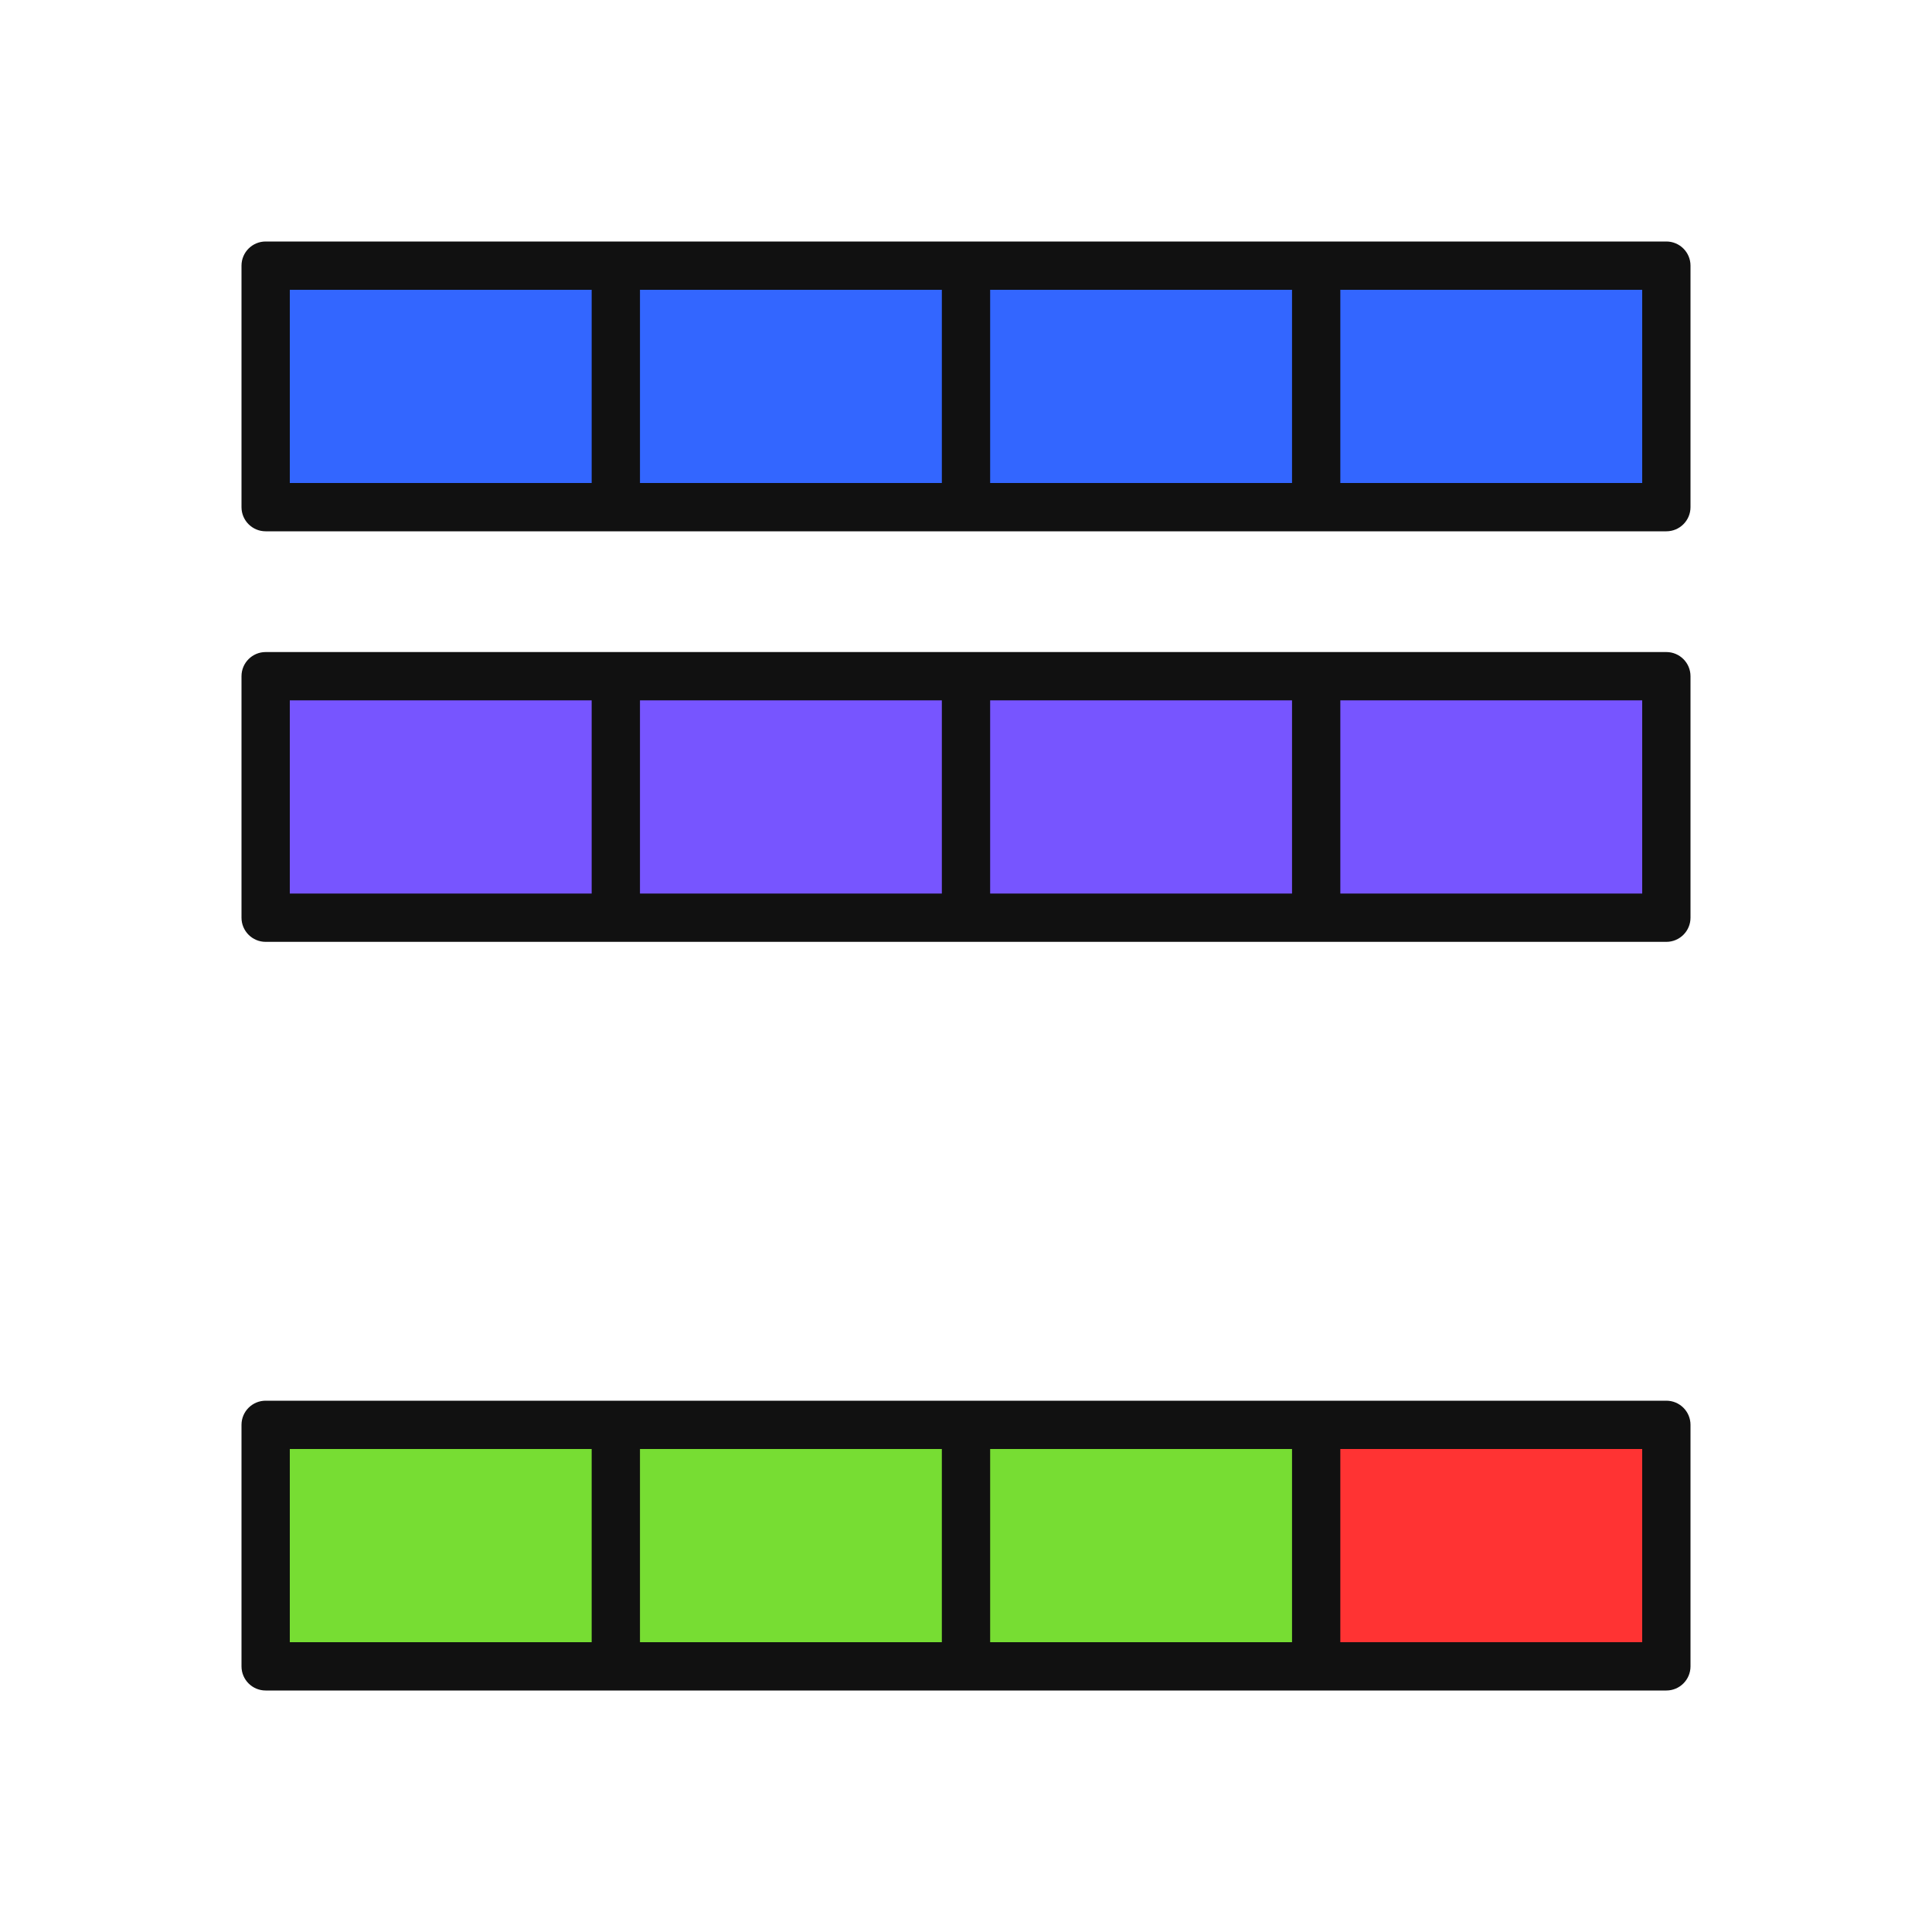
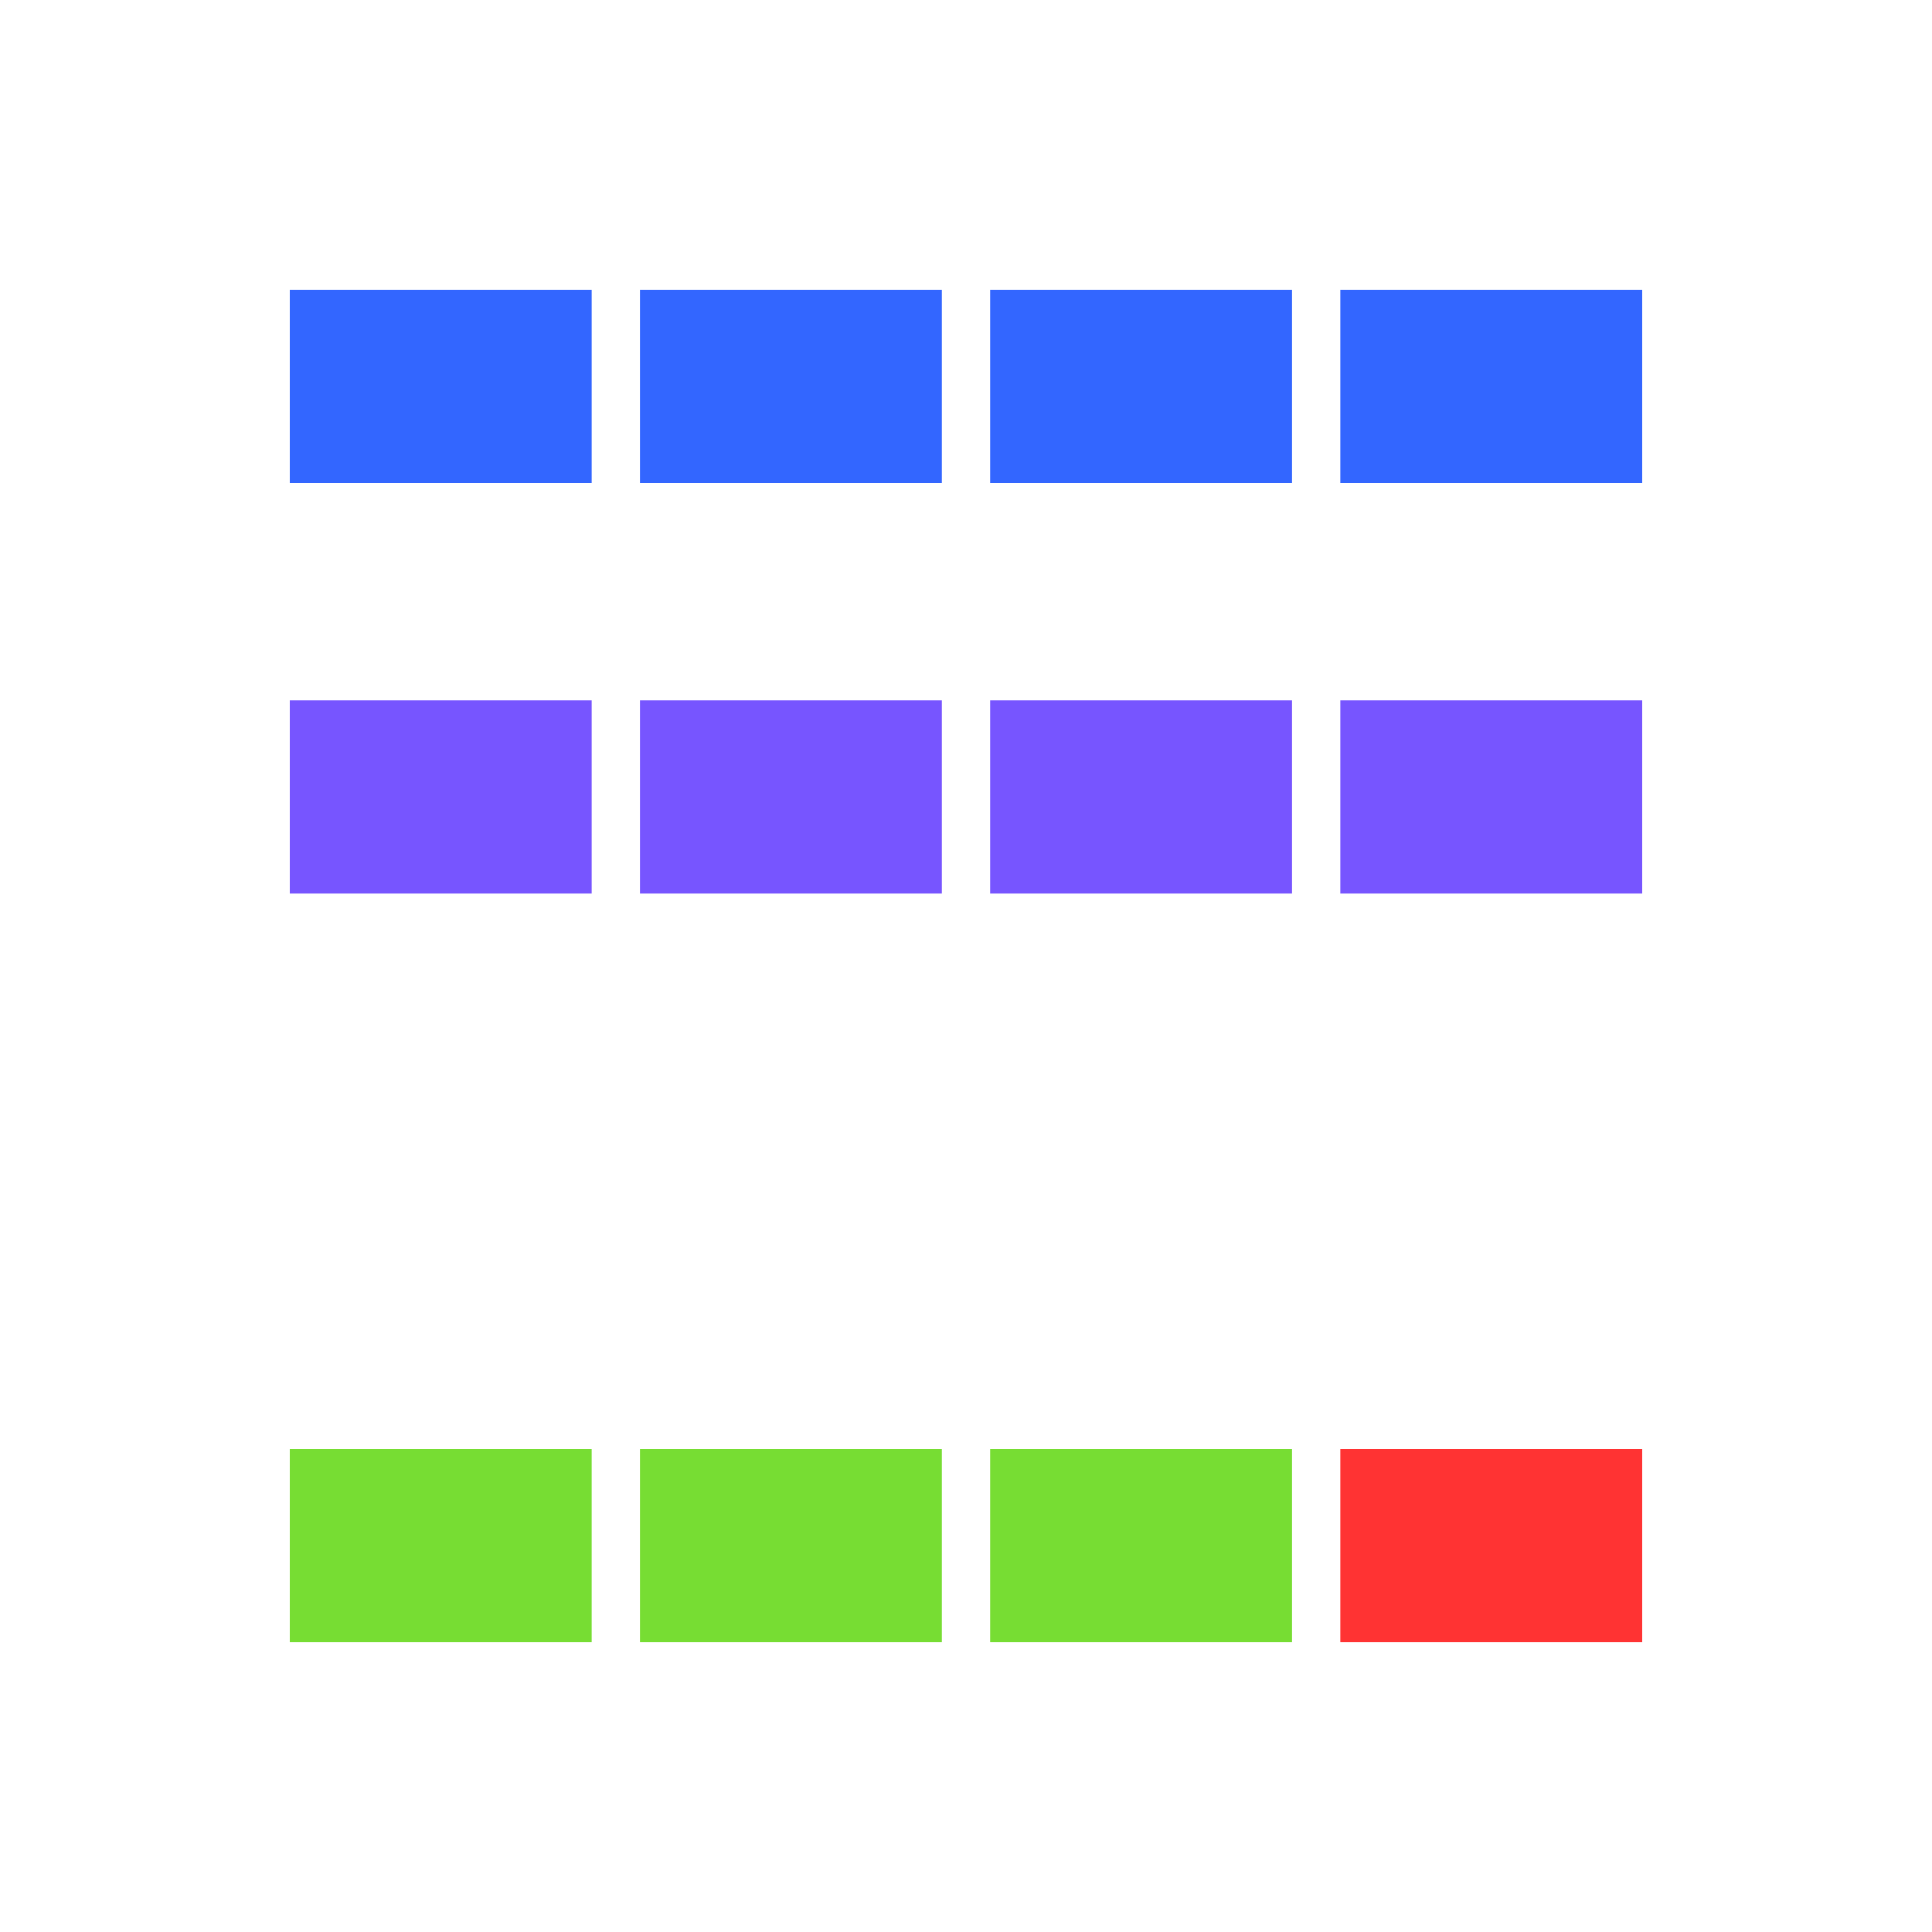
<svg xmlns="http://www.w3.org/2000/svg" xmlns:xlink="http://www.w3.org/1999/xlink" viewBox="0 0 320 320">
  <defs>
    <rect x="-120" y="-24" width="240" height="48" rx="4" ry="4" fill="#111" id="cidrbrewer-address-body" />
    <rect x="-25" y="-16" width="50" height="32" rx="0" ry="0" id="cidrbrewer-address-octet" />
    <use xlink:href="#cidrbrewer-address-octet" x="-87" y="0" id="cidrbrewer-address-octet-1" />
    <use xlink:href="#cidrbrewer-address-octet" x="-29" y="0" id="cidrbrewer-address-octet-2" />
    <use xlink:href="#cidrbrewer-address-octet" x="29" y="0" id="cidrbrewer-address-octet-3" />
    <use xlink:href="#cidrbrewer-address-octet" x="87" y="0" id="cidrbrewer-address-octet-4" />
  </defs>
  <rect x="0" y="0" width="100%" height="100%" fill="#fff" />
  <g id="cidrbrewer-address-1" transform="translate(160, 64)">
-     <use xlink:href="#cidrbrewer-address-body" />
    <g id="cidrbrewer-address-1-octets" fill="#36f">
      <use xlink:href="#cidrbrewer-address-octet-1" />
      <use xlink:href="#cidrbrewer-address-octet-2" />
      <use xlink:href="#cidrbrewer-address-octet-3" />
      <use xlink:href="#cidrbrewer-address-octet-4" />
    </g>
  </g>
  <g id="cidrbrewer-address-2" transform="translate(160, 132)">
-     <use xlink:href="#cidrbrewer-address-body" />
    <g id="cidrbrewer-address-2-octets" fill="#75f">
      <use xlink:href="#cidrbrewer-address-octet-1" />
      <use xlink:href="#cidrbrewer-address-octet-2" />
      <use xlink:href="#cidrbrewer-address-octet-3" />
      <use xlink:href="#cidrbrewer-address-octet-4" />
    </g>
  </g>
  <g id="cidrbrewer-subnet-mask" transform="translate(160, 256)">
-     <use xlink:href="#cidrbrewer-address-body" />
    <g id="cidrbrewer-subnet-mask-octets">
      <g id="cidrbrewer-subnet-mask-green-octets" fill="#7d3 ">
        <use xlink:href="#cidrbrewer-address-octet-1" />
        <use xlink:href="#cidrbrewer-address-octet-2" />
        <use xlink:href="#cidrbrewer-address-octet-3" />
      </g>
      <use xlink:href="#cidrbrewer-address-octet-4" fill="#f33" />
    </g>
  </g>
</svg>
